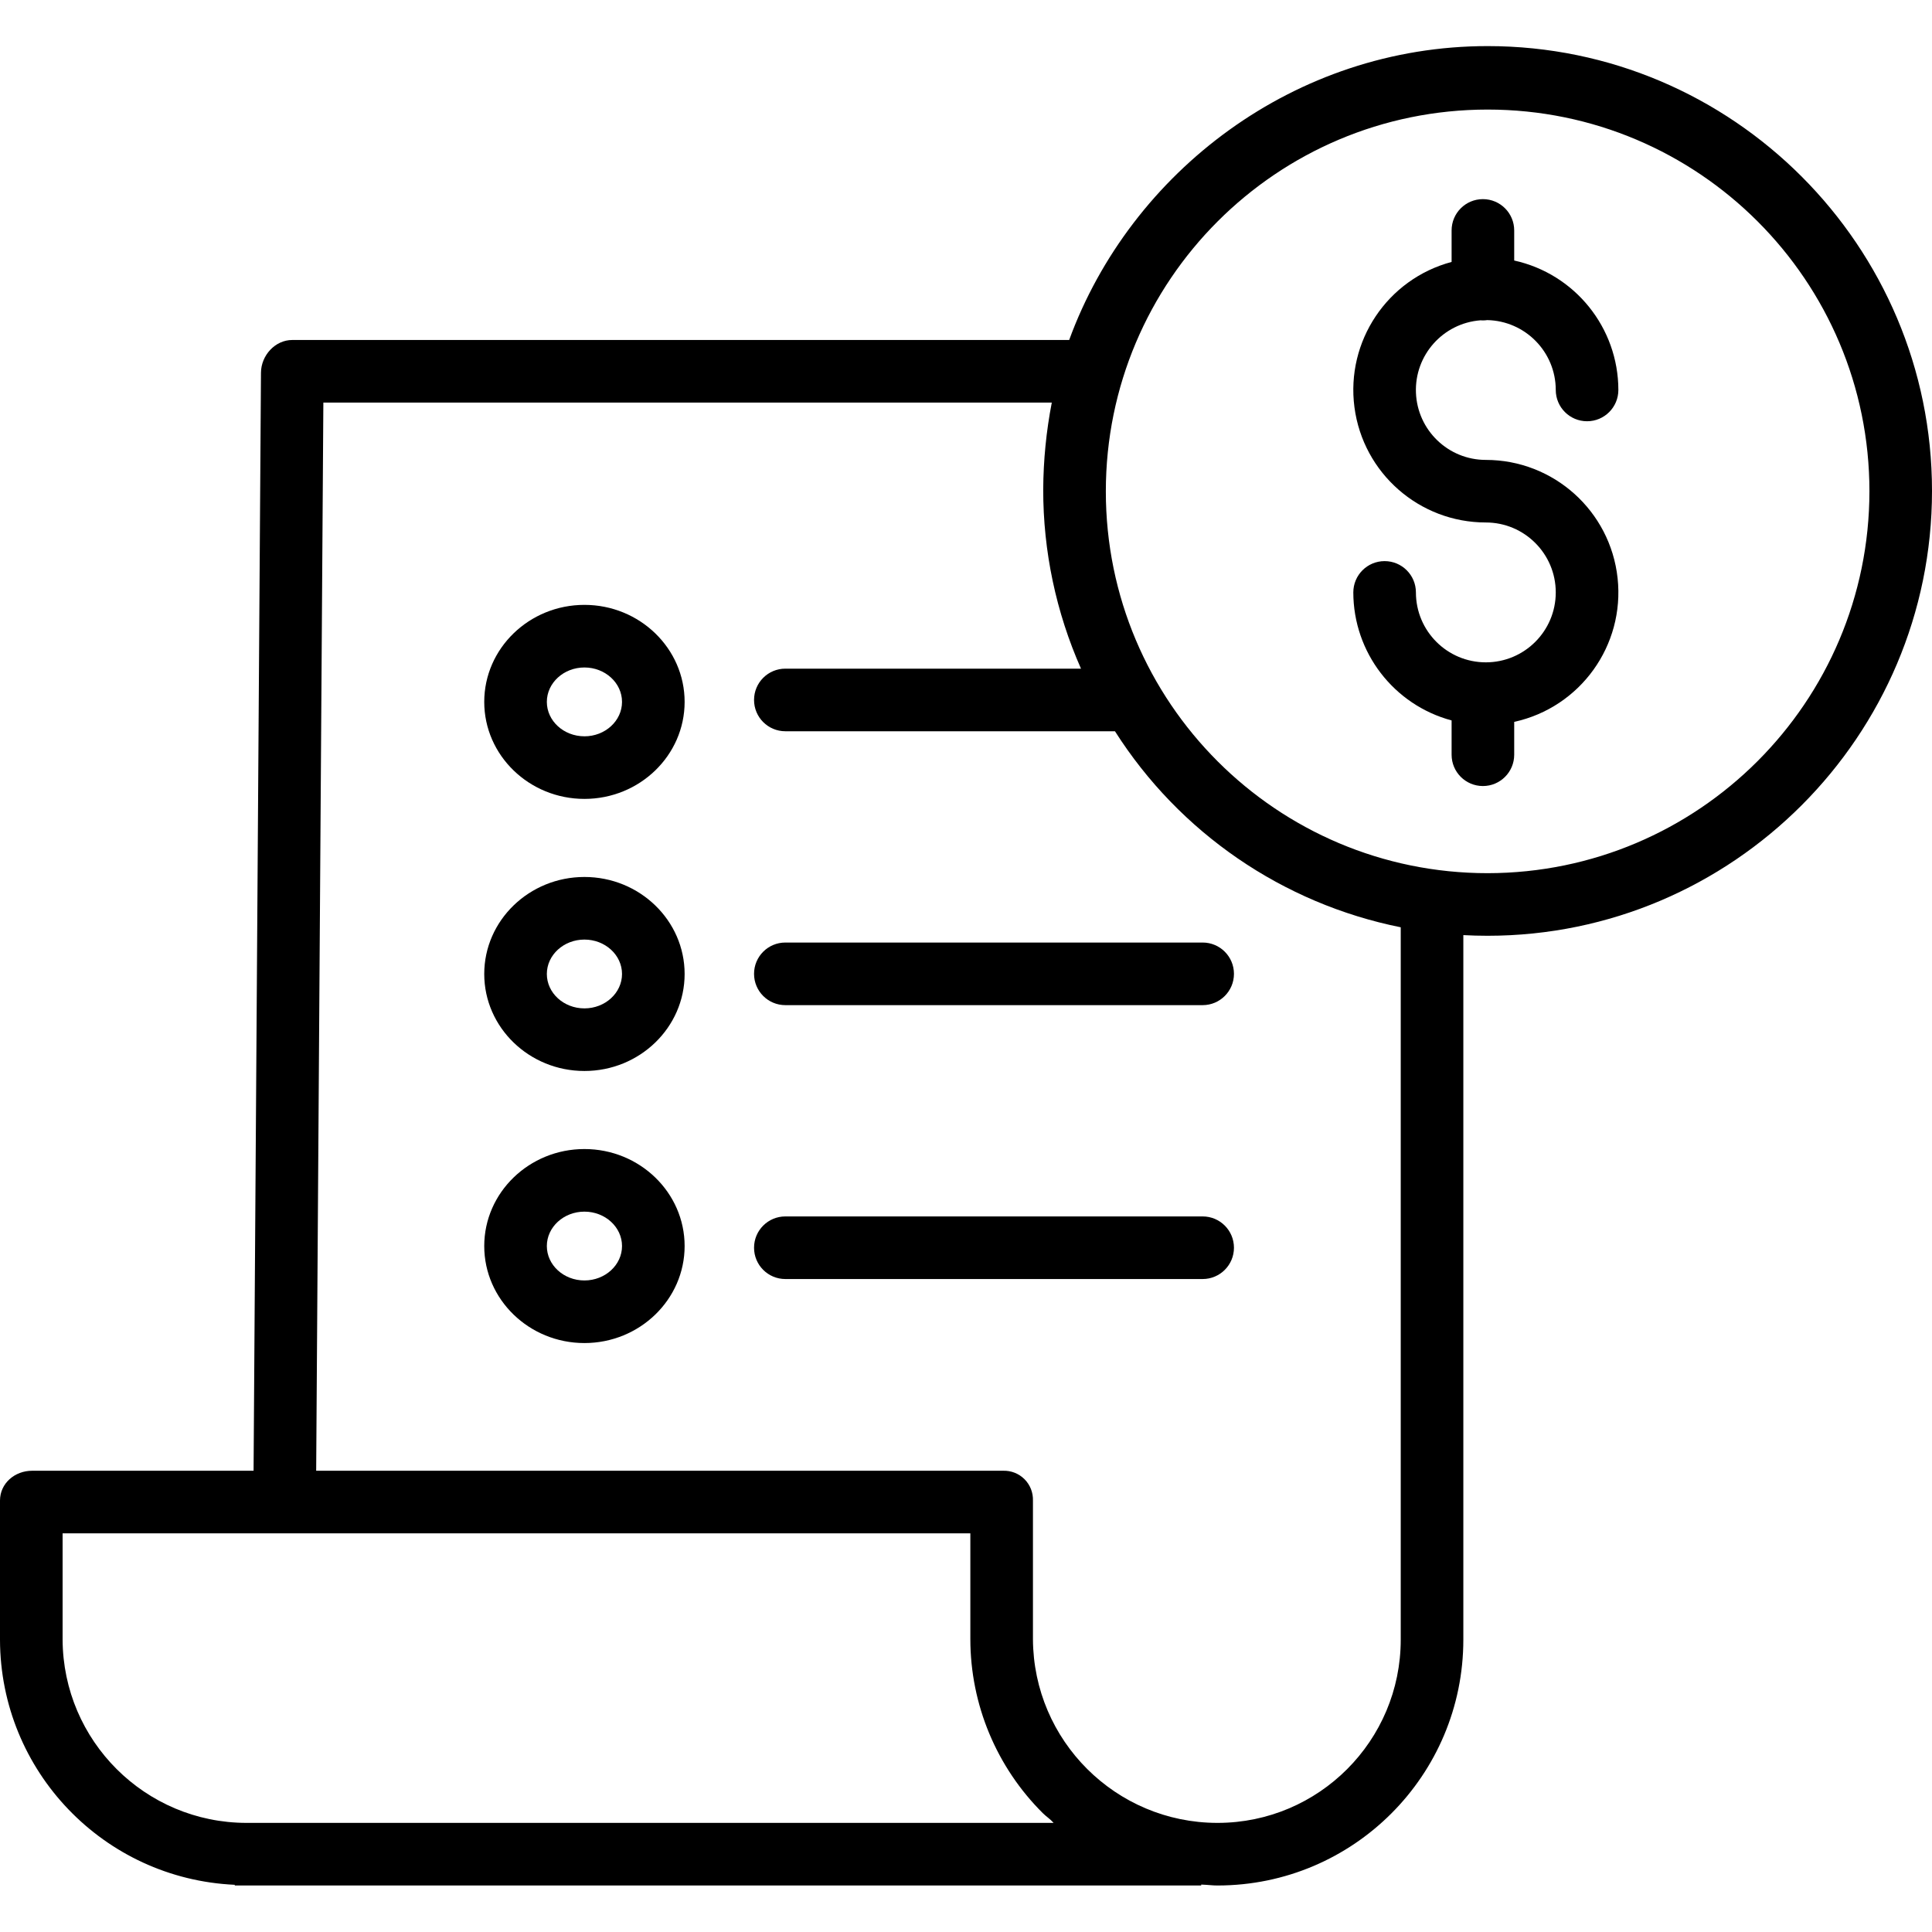
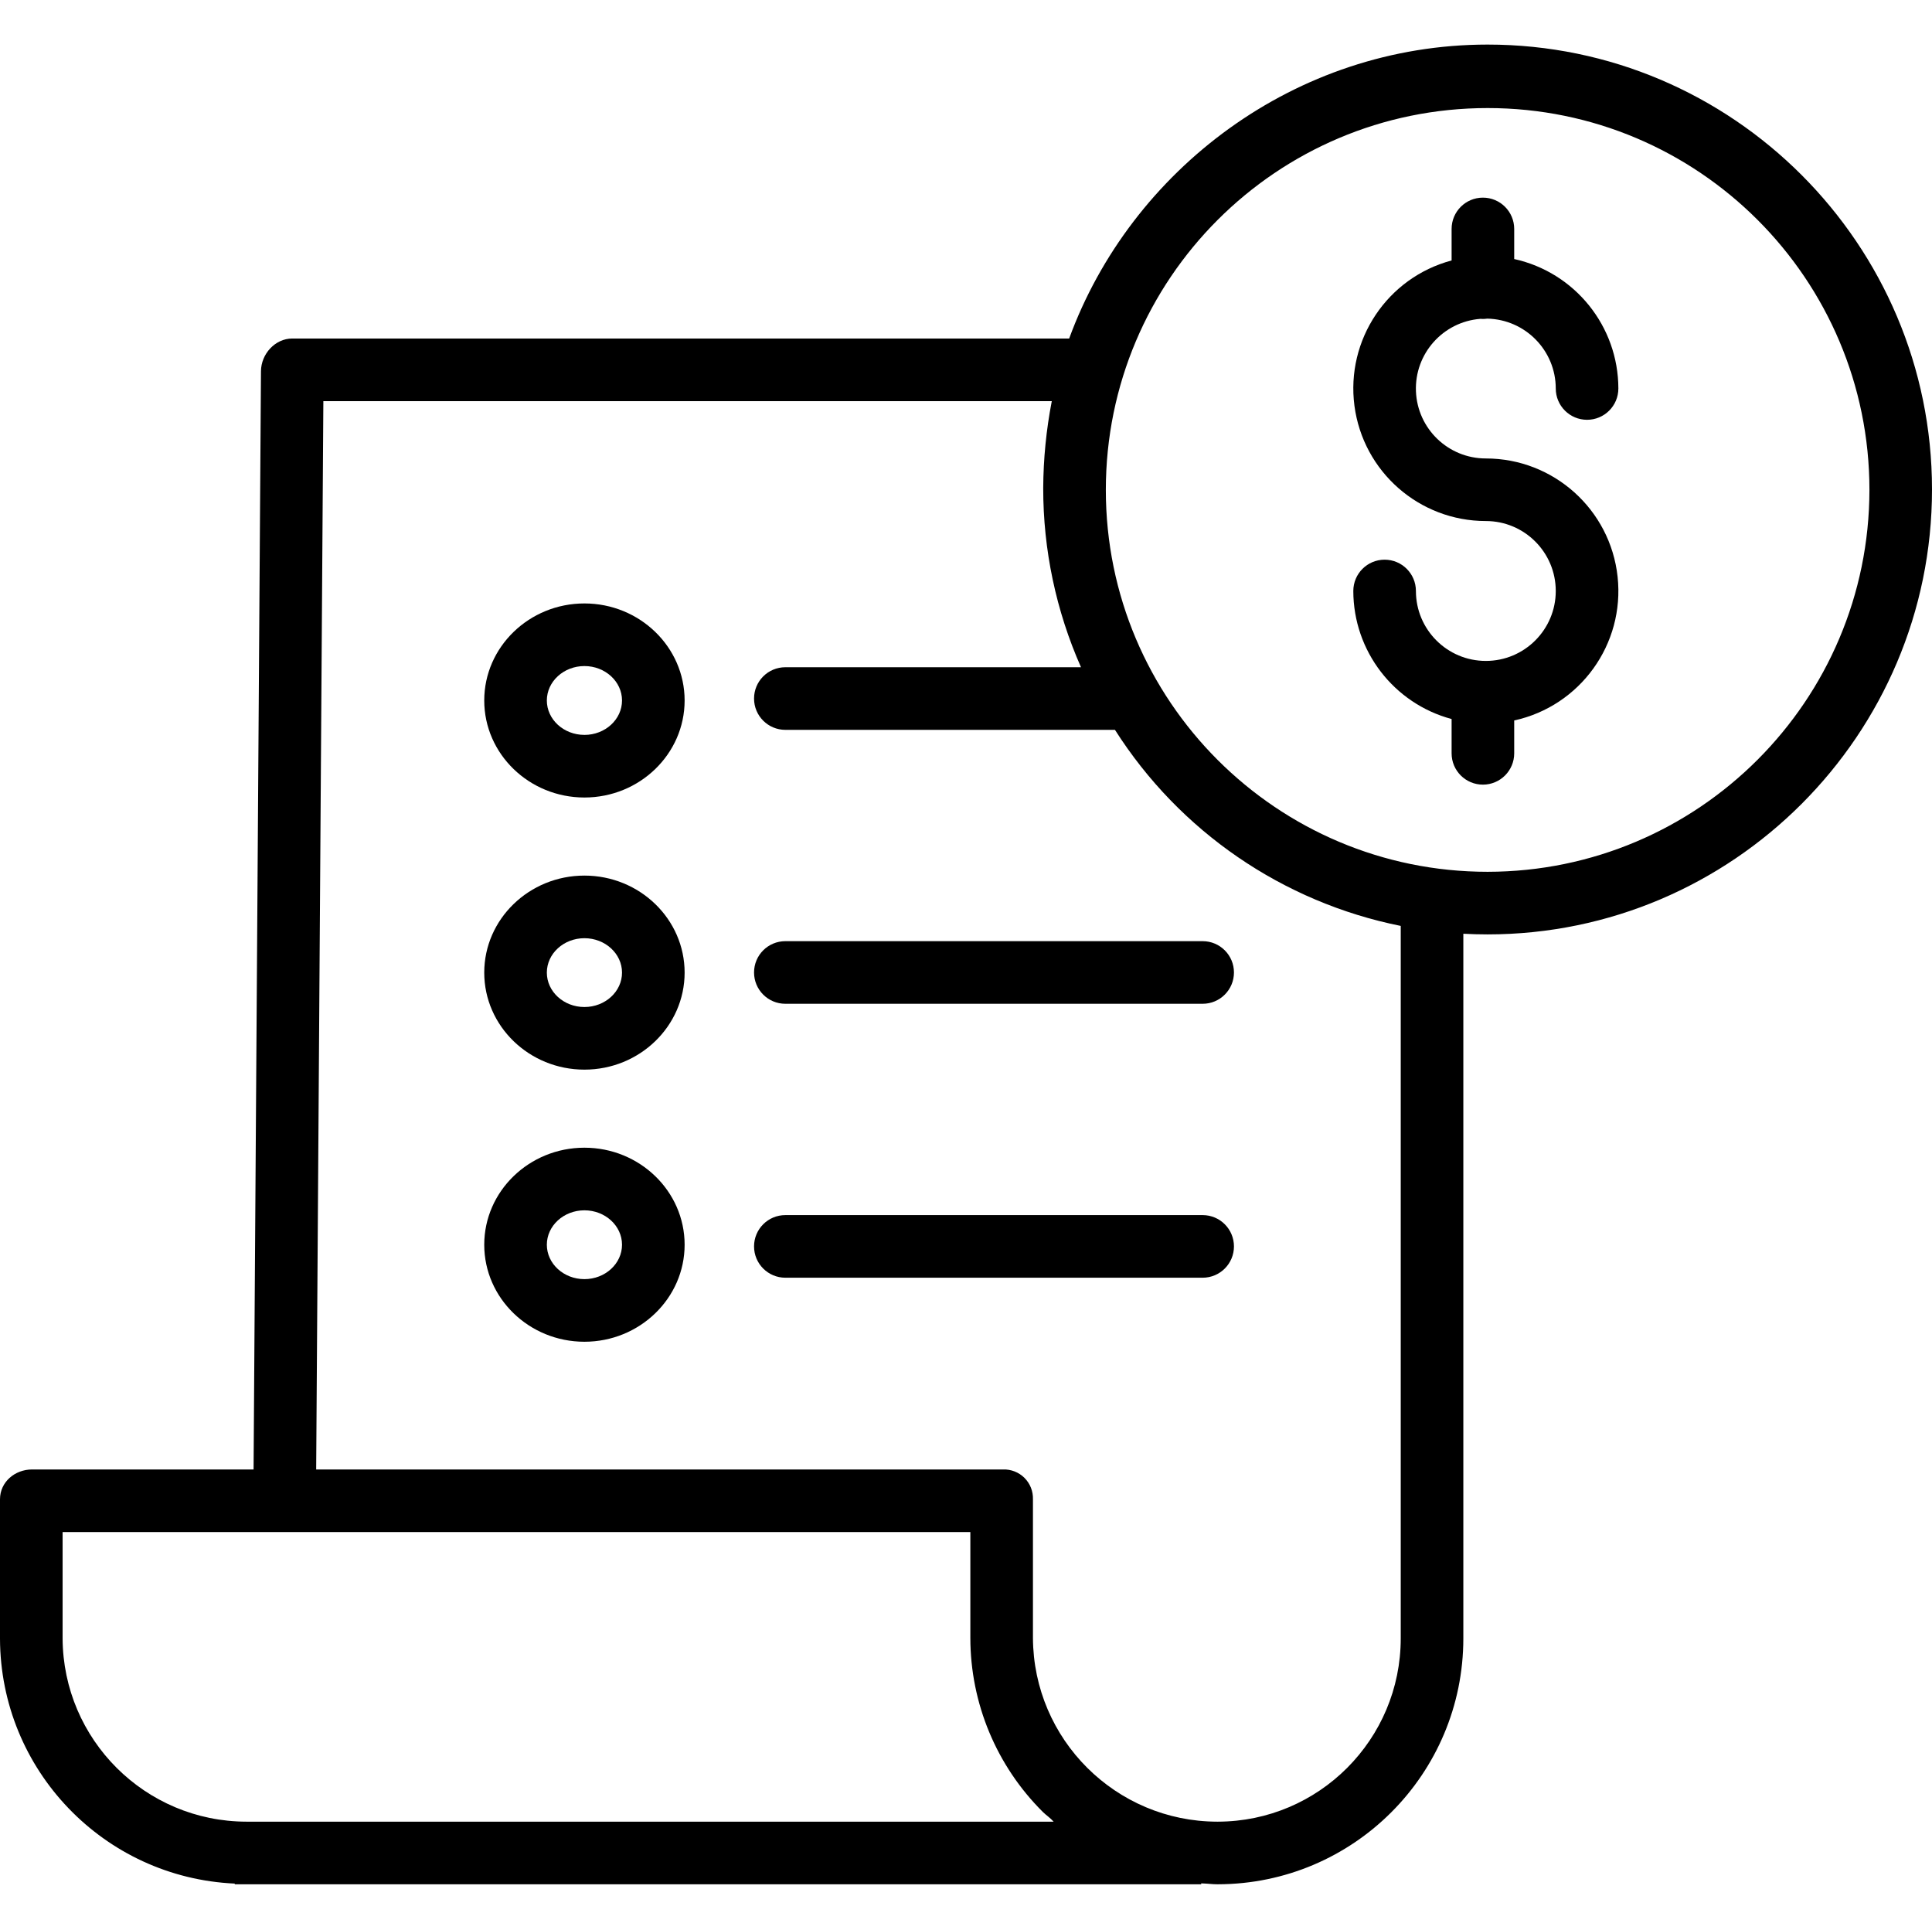
- <svg xmlns="http://www.w3.org/2000/svg" height="493pt" viewBox="0 -11 493.78 493" width="493pt">
+ <svg xmlns="http://www.w3.org/2000/svg" viewBox="0 -11 493.78 493">
  <path d="m378.352 70.473c.215.016.43.031.648.031.371 0 .742-.031 1.105-.082 9.723.199 17.504 8.129 17.516 17.852 0 4.418 3.582 8 8 8 4.418 0 8-3.582 8-8-.02-15.902-11.09-29.66-26.621-33.082v-7.688c0-4.418-3.582-8-8-8s-8 3.582-8 8v8.051c-16.422 4.391-27.047 20.277-24.832 37.133 2.215 16.855 16.582 29.457 33.582 29.457 9.871 0 17.871 8.004 17.871 17.875 0 9.867-8 17.871-17.871 17.871s-17.871-8.004-17.871-17.871c0-4.418-3.582-8-8-8-4.418 0-8 3.582-8 8 .02 15.328 10.316 28.738 25.121 32.719v8.766c0 4.418 3.582 8 8 8s8-3.582 8-8v-8.398c16.895-3.699 28.289-19.535 26.426-36.73-1.859-17.195-16.379-30.227-33.676-30.223-9.598.004-17.484-7.574-17.863-17.164-.375-9.59 6.895-17.766 16.465-18.512zm0 0" />
  <path d="m380.207.391c-49.215 0-91.215 32.113-106.949 75.113h-198.559c-4.398 0-7.969 3.965-8 8.359l-1.891 280.641h-56.598c-4.418 0-8.211 3.199-8.211 7.625v35.613c.102 33.527 26.508 61.07 60 62.586v.176h247v-.234c2 .074 2.824.234 4.09.234h.172c34.664-.055 62.738-28.172 62.738-62.836v-180.062c2 .109 4.117.168 6.188.168 62.629 0 113.594-51.062 113.594-113.695 0-62.629-50.941-113.688-113.574-113.688zm-317.164 454.113h-.051c-25.879-.035-46.875-20.961-46.992-46.844v-27.156h232v27.043c.012 16.695 6.68 32.699 18.523 44.469.84.84 1.883 1.488 2.762 2.488zm294.957-46.844c.004 25.836-20.914 46.793-46.746 46.844h-.152c-25.938-.047-46.973-21.016-47.102-46.949v-35.426c.066-2.047-.715-4.027-2.164-5.473-1.449-1.445-3.43-2.223-5.473-2.152h-175.555l1.836-273h186.172c-1.418 7.324-2.152 14.762-2.191 22.219-.016 15.77 3.273 31.363 9.656 45.781h-75.562c-4.422 0-8 3.582-8 8 0 4.418 3.578 8 8 8h84.242c16.504 25.953 42.887 44.047 73.039 50.102zm22.207-195.883c-53.891 0-97.582-43.688-97.578-97.582 0-53.895 43.688-97.582 97.582-97.582 53.891 0 97.578 43.691 97.578 97.582-.059 53.867-43.711 97.523-97.582 97.582zm0 0" />
  <path d="m149.367 212.746c-14.121 0-25.605 11.121-25.605 24.793 0 13.672 11.484 24.793 25.605 24.793 14.121 0 25.609-11.121 25.609-24.793 0-13.672-11.488-24.793-25.609-24.793zm0 33.586c-5.301 0-9.605-3.945-9.605-8.793 0-4.852 4.309-8.793 9.605-8.793 5.297 0 9.609 3.945 9.609 8.793 0 4.848-4.312 8.793-9.609 8.793zm0 0" />
  <path d="m192.719 237.504c0 4.418 3.578 8 8 8h106.656c4.418 0 8-3.582 8-8 0-4.418-3.582-8-8-8h-106.656c-4.422 0-8 3.582-8 8zm0 0" />
  <path d="m149.367 143.203c-14.121 0-25.605 11.125-25.605 24.797s11.484 24.793 25.605 24.793c14.121 0 25.609-11.121 25.609-24.793s-11.488-24.797-25.609-24.797zm0 33.59c-5.301 0-9.605-3.945-9.605-8.793s4.309-8.797 9.605-8.797c5.297 0 9.609 3.945 9.609 8.797 0 4.848-4.312 8.797-9.609 8.797zm0 0" />
  <path d="m149.367 282.281c-14.121 0-25.605 11.121-25.605 24.793s11.484 24.793 25.605 24.793c14.121 0 25.609-11.121 25.609-24.793s-11.488-24.793-25.609-24.793zm0 33.586c-5.301 0-9.605-3.941-9.605-8.793 0-4.848 4.309-8.793 9.605-8.793 5.297 0 9.609 3.945 9.609 8.793 0 4.848-4.312 8.793-9.609 8.793zm0 0" />
  <path d="m307.375 299.504h-106.656c-4.422 0-8 3.582-8 8 0 4.418 3.578 8 8 8h106.656c4.418 0 8-3.582 8-8 0-4.418-3.582-8-8-8zm0 0" />
</svg>
